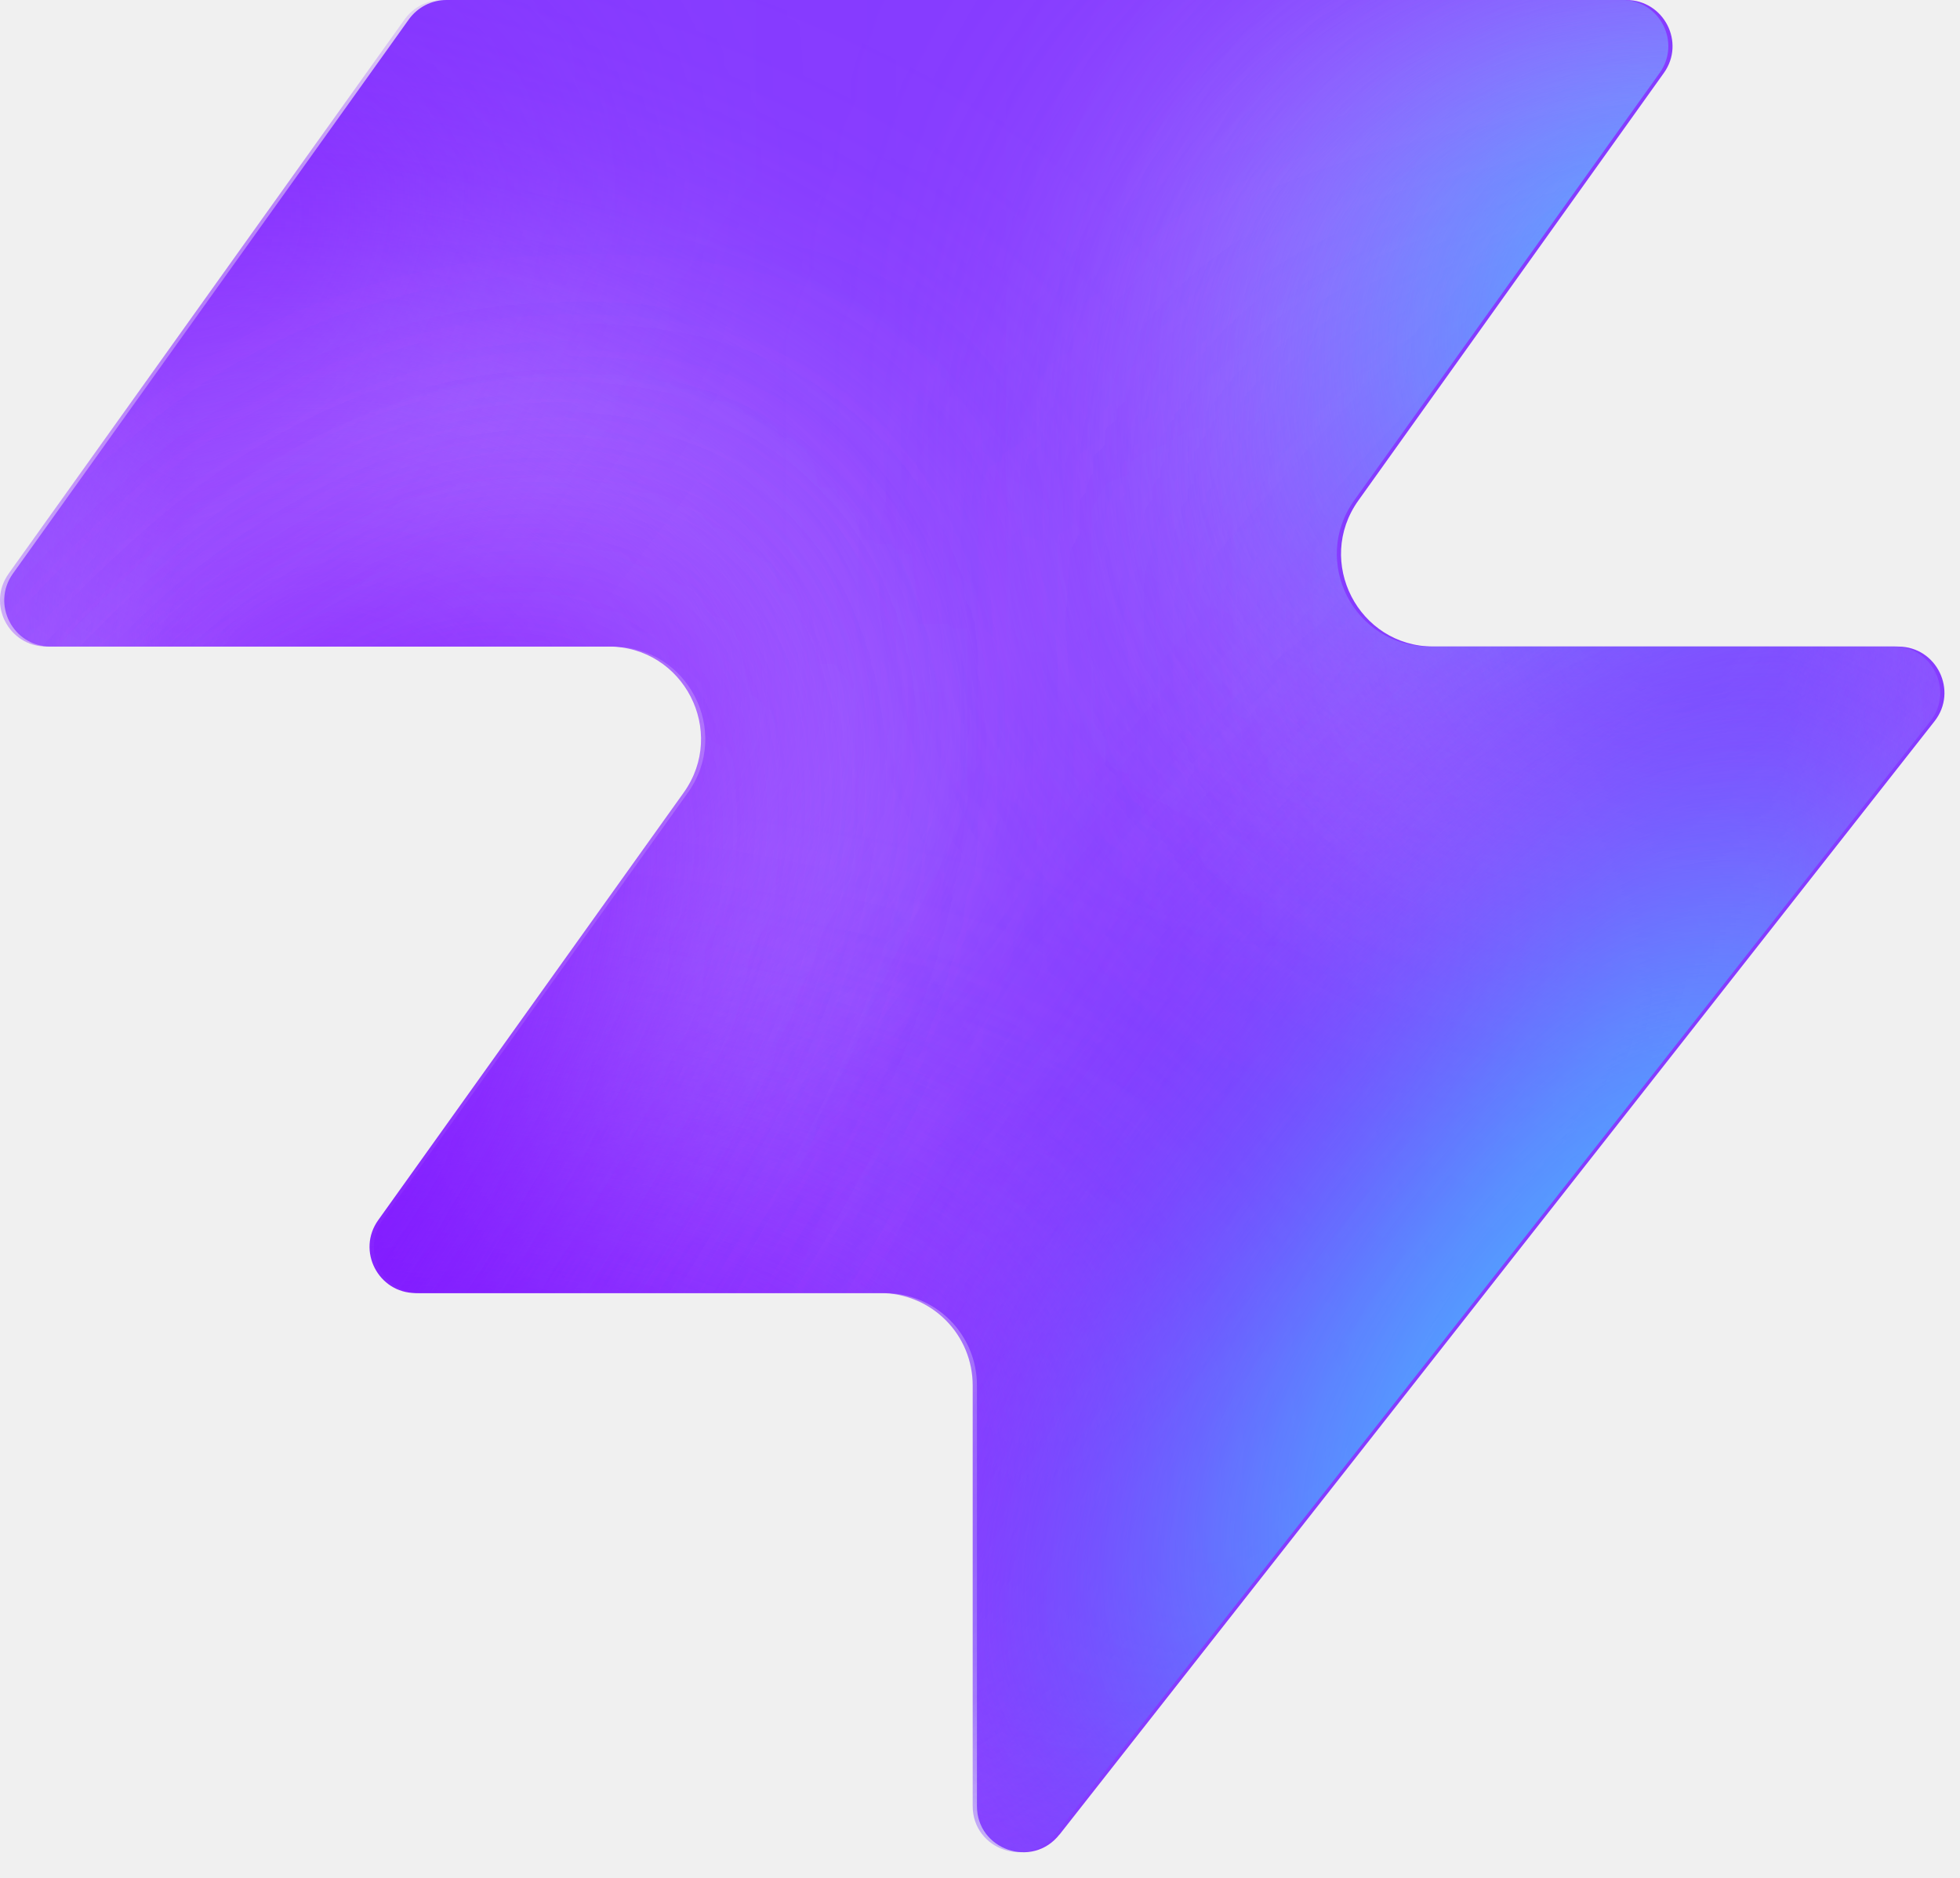
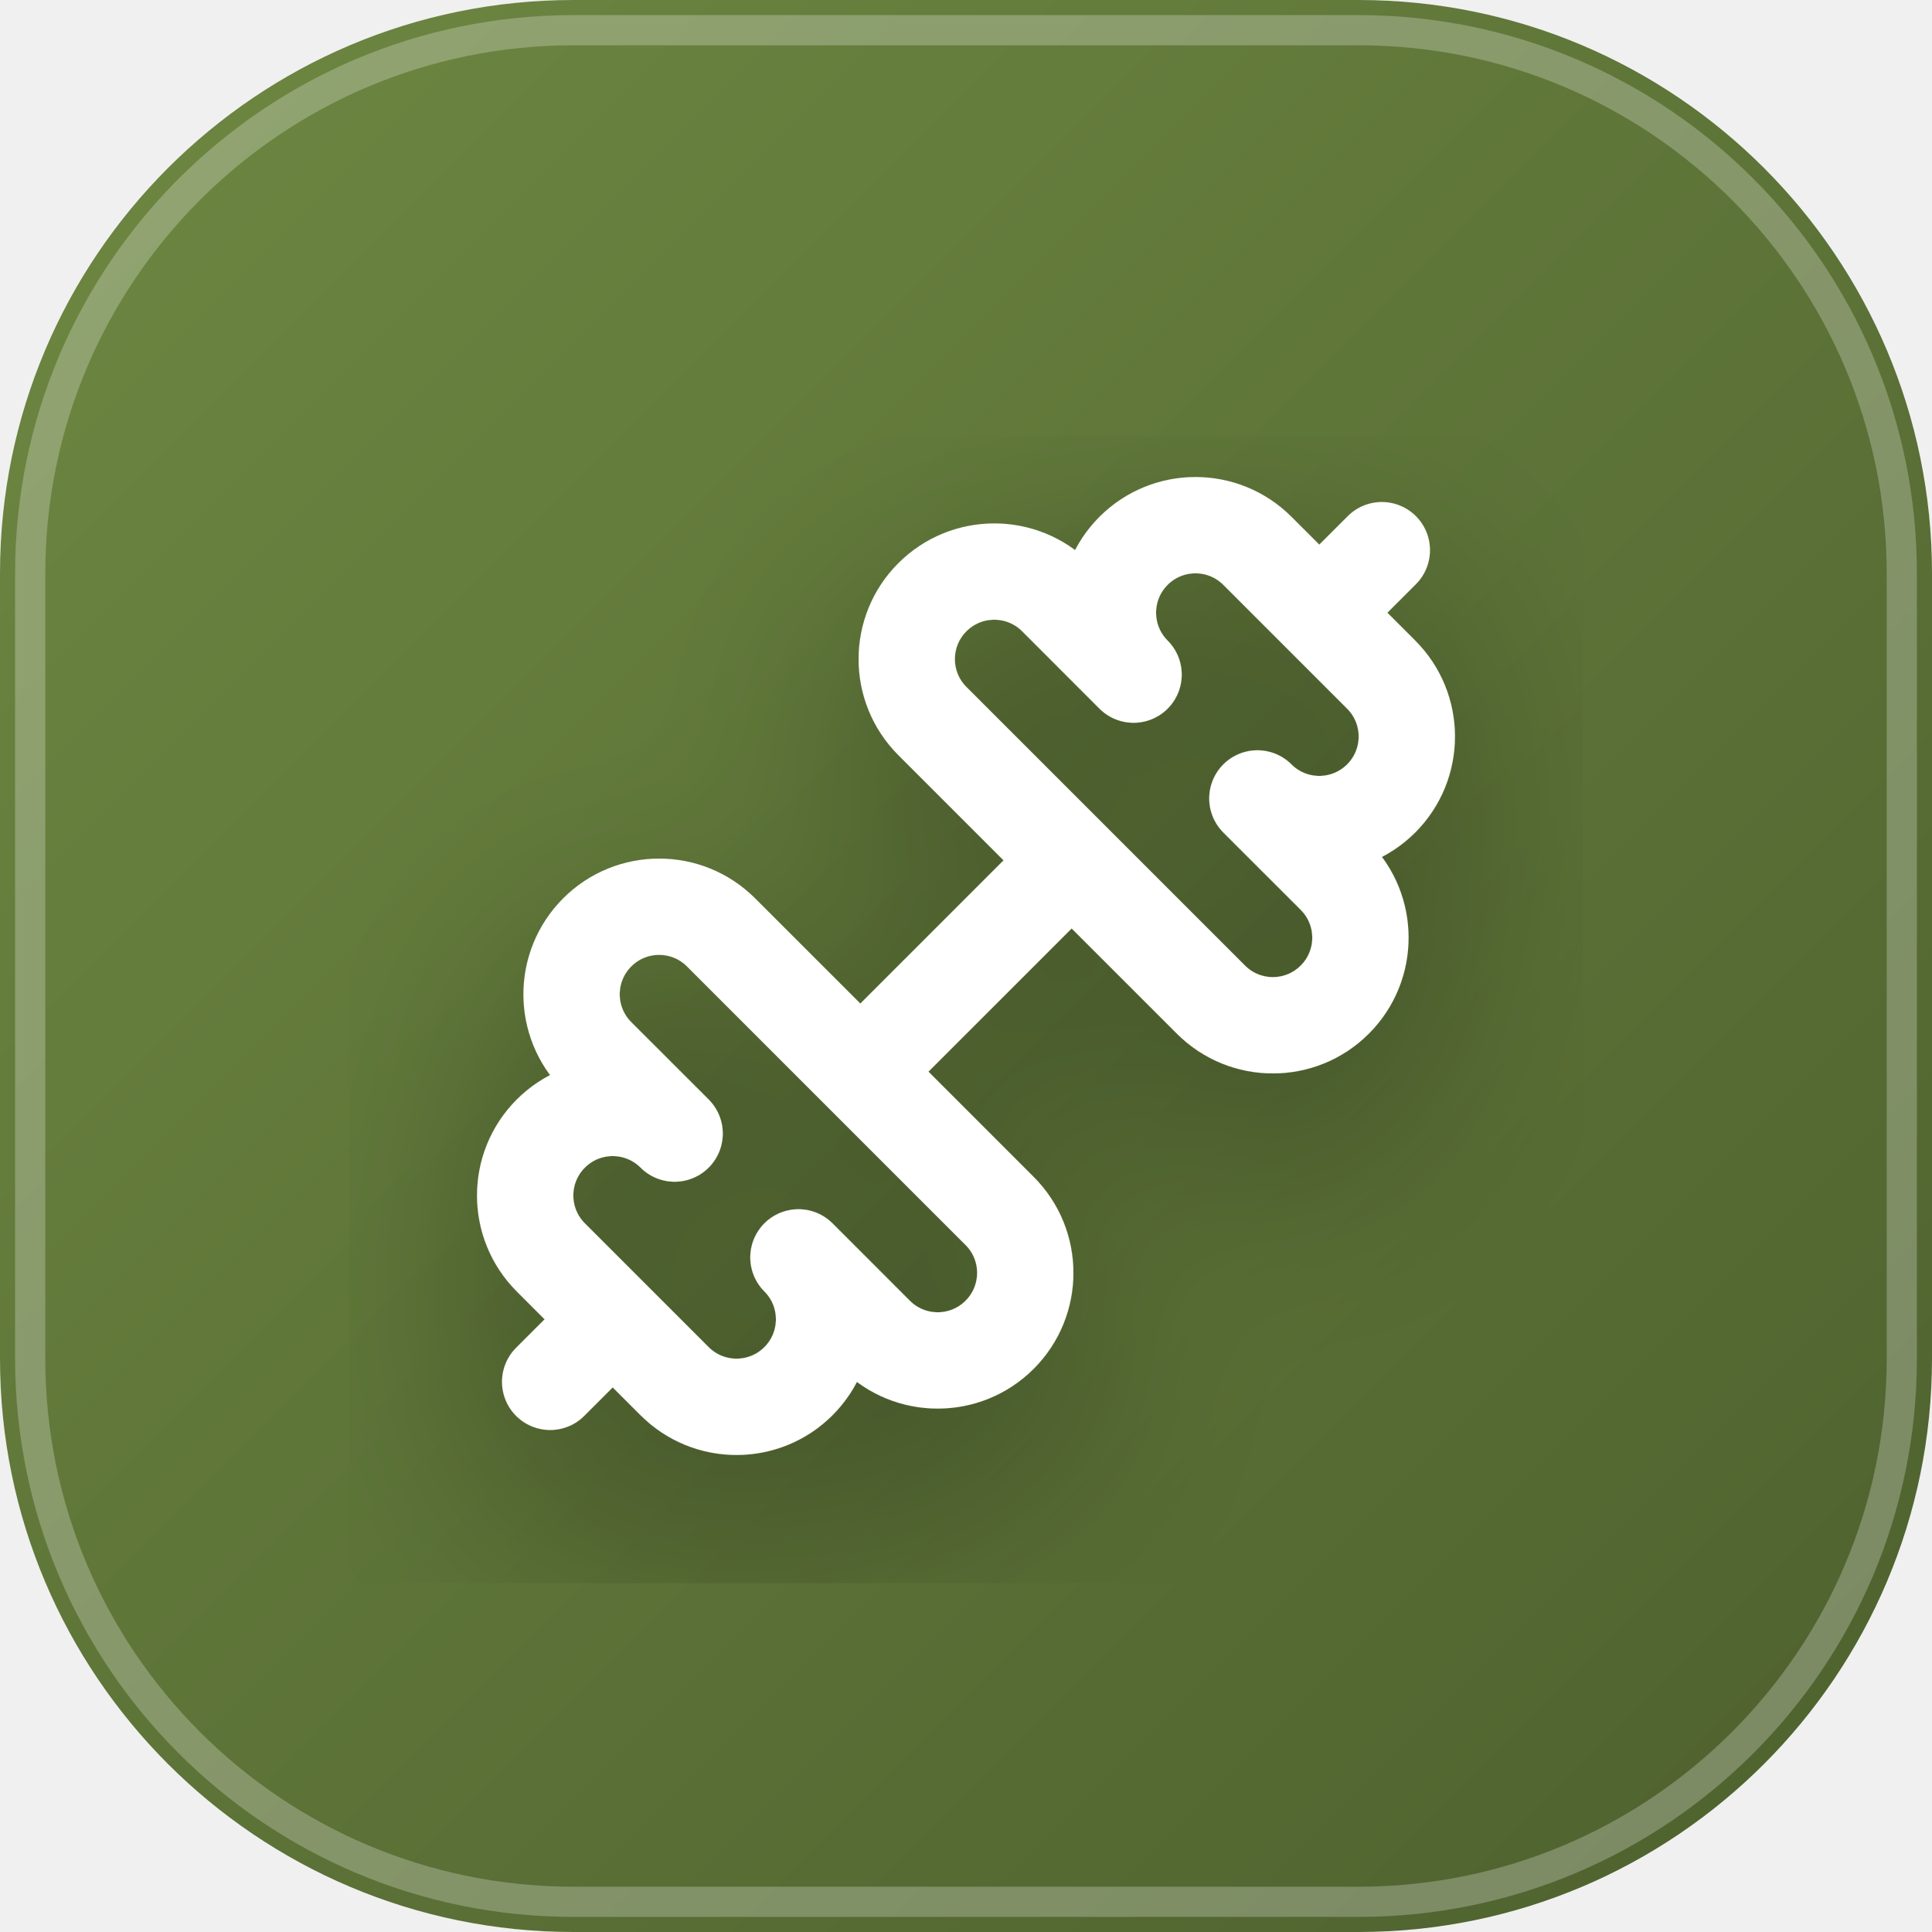
- <svg xmlns="http://www.w3.org/2000/svg" width="48" height="46" fill="none" viewBox="0 0 48 46">
-   <path fill="#863bff" d="M25.946 44.938c-.664.845-2.021.375-2.021-.698V33.937a2.26 2.26 0 0 0-2.262-2.262H10.287c-.92 0-1.456-1.04-.92-1.788l7.48-10.471c1.07-1.497 0-3.578-1.842-3.578H1.237c-.92 0-1.456-1.04-.92-1.788L10.013.474c.214-.297.556-.474.92-.474h28.894c.92 0 1.456 1.04.92 1.788l-7.48 10.471c-1.07 1.498 0 3.579 1.842 3.579h11.377c.943 0 1.473 1.088.89 1.83L25.947 44.94z" style="fill:#863bff;fill:color(display-p3 .525 .23 1);fill-opacity:1" />
-   <mask id="a" width="48" height="46" x="0" y="0" maskUnits="userSpaceOnUse" style="mask-type:alpha">
-     <path fill="#000" d="M25.842 44.938c-.664.844-2.021.375-2.021-.698V33.937a2.26 2.26 0 0 0-2.262-2.262H10.183c-.92 0-1.456-1.04-.92-1.788l7.48-10.471c1.07-1.498 0-3.579-1.842-3.579H1.133c-.92 0-1.456-1.04-.92-1.787L9.91.473c.214-.297.556-.474.92-.474h28.894c.92 0 1.456 1.04.92 1.788l-7.48 10.471c-1.07 1.498 0 3.578 1.842 3.578h11.377c.943 0 1.473 1.088.89 1.832L25.843 44.94z" style="fill:#000;fill-opacity:1" />
-   </mask>
-   <g mask="url(#a)">
-     <g filter="url(#b)">
-       <ellipse cx="5.508" cy="14.704" fill="#ede6ff" rx="5.508" ry="14.704" style="fill:#ede6ff;fill:color(display-p3 .927 .903 1);fill-opacity:1" transform="matrix(.00324 1 1 -.00324 -4.47 31.516)" />
-     </g>
-     <g filter="url(#c)">
-       <ellipse cx="10.399" cy="29.851" fill="#ede6ff" rx="10.399" ry="29.851" style="fill:#ede6ff;fill:color(display-p3 .927 .903 1);fill-opacity:1" transform="matrix(.00324 1 1 -.00324 -39.328 7.883)" />
-     </g>
-     <g filter="url(#d)">
-       <ellipse cx="5.508" cy="30.487" fill="#7e14ff" rx="5.508" ry="30.487" style="fill:#7e14ff;fill:color(display-p3 .492 .077 1);fill-opacity:1" transform="rotate(89.814 -25.913 -14.639)scale(1 -1)" />
-     </g>
-     <g filter="url(#e)">
-       <ellipse cx="5.508" cy="30.599" fill="#7e14ff" rx="5.508" ry="30.599" style="fill:#7e14ff;fill:color(display-p3 .492 .077 1);fill-opacity:1" transform="rotate(89.814 -32.644 -3.334)scale(1 -1)" />
-     </g>
-     <g filter="url(#f)">
-       <ellipse cx="5.508" cy="30.599" fill="#7e14ff" rx="5.508" ry="30.599" style="fill:#7e14ff;fill:color(display-p3 .492 .077 1);fill-opacity:1" transform="matrix(.00324 1 1 -.00324 -34.34 30.47)" />
-     </g>
-     <g filter="url(#g)">
-       <ellipse cx="14.072" cy="22.078" fill="#ede6ff" rx="14.072" ry="22.078" style="fill:#ede6ff;fill:color(display-p3 .927 .903 1);fill-opacity:1" transform="rotate(93.35 24.506 48.493)scale(-1 1)" />
-     </g>
-     <g filter="url(#h)">
-       <ellipse cx="3.47" cy="21.501" fill="#7e14ff" rx="3.47" ry="21.501" style="fill:#7e14ff;fill:color(display-p3 .492 .077 1);fill-opacity:1" transform="rotate(89.009 28.708 47.59)scale(-1 1)" />
-     </g>
-     <g filter="url(#i)">
-       <ellipse cx="3.47" cy="21.501" fill="#7e14ff" rx="3.47" ry="21.501" style="fill:#7e14ff;fill:color(display-p3 .492 .077 1);fill-opacity:1" transform="rotate(89.009 28.708 47.59)scale(-1 1)" />
-     </g>
-     <g filter="url(#j)">
-       <ellipse cx=".387" cy="8.972" fill="#7e14ff" rx="4.407" ry="29.108" style="fill:#7e14ff;fill:color(display-p3 .492 .077 1);fill-opacity:1" transform="rotate(39.51 .387 8.972)" />
-     </g>
-     <g filter="url(#k)">
-       <ellipse cx="47.523" cy="-6.092" fill="#7e14ff" rx="4.407" ry="29.108" style="fill:#7e14ff;fill:color(display-p3 .492 .077 1);fill-opacity:1" transform="rotate(37.892 47.523 -6.092)" />
-     </g>
-     <g filter="url(#l)">
-       <ellipse cx="41.412" cy="6.333" fill="#47bfff" rx="5.971" ry="9.665" style="fill:#47bfff;fill:color(display-p3 .28 .748 1);fill-opacity:1" transform="rotate(37.892 41.412 6.333)" />
-     </g>
-     <g filter="url(#m)">
-       <ellipse cx="-1.879" cy="38.332" fill="#7e14ff" rx="4.407" ry="29.108" style="fill:#7e14ff;fill:color(display-p3 .492 .077 1);fill-opacity:1" transform="rotate(37.892 -1.88 38.332)" />
-     </g>
-     <g filter="url(#n)">
-       <ellipse cx="-1.879" cy="38.332" fill="#7e14ff" rx="4.407" ry="29.108" style="fill:#7e14ff;fill:color(display-p3 .492 .077 1);fill-opacity:1" transform="rotate(37.892 -1.88 38.332)" />
-     </g>
-     <g filter="url(#o)">
-       <ellipse cx="35.651" cy="29.907" fill="#7e14ff" rx="4.407" ry="29.108" style="fill:#7e14ff;fill:color(display-p3 .492 .077 1);fill-opacity:1" transform="rotate(37.892 35.651 29.907)" />
-     </g>
-     <g filter="url(#p)">
-       <ellipse cx="38.418" cy="32.4" fill="#47bfff" rx="5.971" ry="15.297" style="fill:#47bfff;fill:color(display-p3 .28 .748 1);fill-opacity:1" transform="rotate(37.892 38.418 32.4)" />
-     </g>
-   </g>
+ <svg xmlns="http://www.w3.org/2000/svg" viewBox="0 0 64 64" width="64" height="64">
  <defs>
-     <filter id="b" width="60.045" height="41.654" x="-19.77" y="16.149" color-interpolation-filters="sRGB" filterUnits="userSpaceOnUse">
-       <feFlood flood-opacity="0" result="BackgroundImageFix" />
-       <feBlend in="SourceGraphic" in2="BackgroundImageFix" result="shape" />
-       <feGaussianBlur result="effect1_foregroundBlur_2002_17158" stdDeviation="7.659" />
-     </filter>
-     <filter id="c" width="90.34" height="51.437" x="-54.613" y="-7.533" color-interpolation-filters="sRGB" filterUnits="userSpaceOnUse">
-       <feFlood flood-opacity="0" result="BackgroundImageFix" />
-       <feBlend in="SourceGraphic" in2="BackgroundImageFix" result="shape" />
-       <feGaussianBlur result="effect1_foregroundBlur_2002_17158" stdDeviation="7.659" />
-     </filter>
-     <filter id="d" width="79.355" height="29.4" x="-49.64" y="2.03" color-interpolation-filters="sRGB" filterUnits="userSpaceOnUse">
-       <feFlood flood-opacity="0" result="BackgroundImageFix" />
-       <feBlend in="SourceGraphic" in2="BackgroundImageFix" result="shape" />
-       <feGaussianBlur result="effect1_foregroundBlur_2002_17158" stdDeviation="4.596" />
-     </filter>
-     <filter id="e" width="79.579" height="29.4" x="-45.045" y="20.029" color-interpolation-filters="sRGB" filterUnits="userSpaceOnUse">
-       <feFlood flood-opacity="0" result="BackgroundImageFix" />
-       <feBlend in="SourceGraphic" in2="BackgroundImageFix" result="shape" />
-       <feGaussianBlur result="effect1_foregroundBlur_2002_17158" stdDeviation="4.596" />
-     </filter>
-     <filter id="f" width="79.579" height="29.4" x="-43.513" y="21.178" color-interpolation-filters="sRGB" filterUnits="userSpaceOnUse">
-       <feFlood flood-opacity="0" result="BackgroundImageFix" />
-       <feBlend in="SourceGraphic" in2="BackgroundImageFix" result="shape" />
-       <feGaussianBlur result="effect1_foregroundBlur_2002_17158" stdDeviation="4.596" />
-     </filter>
-     <filter id="g" width="74.749" height="58.852" x="15.756" y="-17.901" color-interpolation-filters="sRGB" filterUnits="userSpaceOnUse">
-       <feFlood flood-opacity="0" result="BackgroundImageFix" />
-       <feBlend in="SourceGraphic" in2="BackgroundImageFix" result="shape" />
-       <feGaussianBlur result="effect1_foregroundBlur_2002_17158" stdDeviation="7.659" />
-     </filter>
-     <filter id="h" width="61.377" height="25.362" x="23.548" y="2.284" color-interpolation-filters="sRGB" filterUnits="userSpaceOnUse">
-       <feFlood flood-opacity="0" result="BackgroundImageFix" />
-       <feBlend in="SourceGraphic" in2="BackgroundImageFix" result="shape" />
-       <feGaussianBlur result="effect1_foregroundBlur_2002_17158" stdDeviation="4.596" />
-     </filter>
-     <filter id="i" width="61.377" height="25.362" x="23.548" y="2.284" color-interpolation-filters="sRGB" filterUnits="userSpaceOnUse">
-       <feFlood flood-opacity="0" result="BackgroundImageFix" />
-       <feBlend in="SourceGraphic" in2="BackgroundImageFix" result="shape" />
-       <feGaussianBlur result="effect1_foregroundBlur_2002_17158" stdDeviation="4.596" />
-     </filter>
-     <filter id="j" width="56.045" height="63.649" x="-27.636" y="-22.853" color-interpolation-filters="sRGB" filterUnits="userSpaceOnUse">
-       <feFlood flood-opacity="0" result="BackgroundImageFix" />
-       <feBlend in="SourceGraphic" in2="BackgroundImageFix" result="shape" />
-       <feGaussianBlur result="effect1_foregroundBlur_2002_17158" stdDeviation="4.596" />
-     </filter>
-     <filter id="k" width="54.814" height="64.646" x="20.116" y="-38.415" color-interpolation-filters="sRGB" filterUnits="userSpaceOnUse">
-       <feFlood flood-opacity="0" result="BackgroundImageFix" />
-       <feBlend in="SourceGraphic" in2="BackgroundImageFix" result="shape" />
-       <feGaussianBlur result="effect1_foregroundBlur_2002_17158" stdDeviation="4.596" />
-     </filter>
-     <filter id="l" width="33.541" height="35.313" x="24.641" y="-11.323" color-interpolation-filters="sRGB" filterUnits="userSpaceOnUse">
-       <feFlood flood-opacity="0" result="BackgroundImageFix" />
-       <feBlend in="SourceGraphic" in2="BackgroundImageFix" result="shape" />
-       <feGaussianBlur result="effect1_foregroundBlur_2002_17158" stdDeviation="4.596" />
-     </filter>
-     <filter id="m" width="54.814" height="64.646" x="-29.286" y="6.009" color-interpolation-filters="sRGB" filterUnits="userSpaceOnUse">
-       <feFlood flood-opacity="0" result="BackgroundImageFix" />
-       <feBlend in="SourceGraphic" in2="BackgroundImageFix" result="shape" />
-       <feGaussianBlur result="effect1_foregroundBlur_2002_17158" stdDeviation="4.596" />
-     </filter>
-     <filter id="n" width="54.814" height="64.646" x="-29.286" y="6.009" color-interpolation-filters="sRGB" filterUnits="userSpaceOnUse">
-       <feFlood flood-opacity="0" result="BackgroundImageFix" />
-       <feBlend in="SourceGraphic" in2="BackgroundImageFix" result="shape" />
-       <feGaussianBlur result="effect1_foregroundBlur_2002_17158" stdDeviation="4.596" />
-     </filter>
-     <filter id="o" width="54.814" height="64.646" x="8.244" y="-2.416" color-interpolation-filters="sRGB" filterUnits="userSpaceOnUse">
-       <feFlood flood-opacity="0" result="BackgroundImageFix" />
-       <feBlend in="SourceGraphic" in2="BackgroundImageFix" result="shape" />
-       <feGaussianBlur result="effect1_foregroundBlur_2002_17158" stdDeviation="4.596" />
-     </filter>
-     <filter id="p" width="39.409" height="43.623" x="18.713" y="10.588" color-interpolation-filters="sRGB" filterUnits="userSpaceOnUse">
-       <feFlood flood-opacity="0" result="BackgroundImageFix" />
-       <feBlend in="SourceGraphic" in2="BackgroundImageFix" result="shape" />
-       <feGaussianBlur result="effect1_foregroundBlur_2002_17158" stdDeviation="4.596" />
+     <linearGradient id="mottusGrad" x1="0%" y1="0%" x2="100%" y2="100%">
+       <stop offset="0%" stop-color="#6E8842" />
+       <stop offset="100%" stop-color="#4D602E" />
+     </linearGradient>
+     <filter id="mottusShadow" x="-20%" y="-20%" width="140%" height="140%">
+       <feDropShadow dx="0" dy="2" stdDeviation="2.5" flood-color="#000000" flood-opacity="0.35" />
    </filter>
  </defs>
+   <rect width="64" height="64" rx="19" fill="url(#mottusGrad)" />
+   <rect x="1" y="1" width="62" height="62" rx="18" fill="none" stroke="#FFFFFF" stroke-width="1" stroke-opacity="0.25" />
+   <g transform="translate(14.6, 14.6) scale(1.45)" stroke="#FFFFFF" stroke-width="2.2" stroke-linecap="round" stroke-linejoin="round" fill="none" filter="url(#mottusShadow)">
+     <path d="M17.596 12.768a2 2 0 1 0 2.829-2.829l-1.768-1.767a2 2 0 0 0 2.828-2.829l-2.828-2.828a2 2 0 0 0-2.829 2.828l-1.767-1.768a2 2 0 1 0-2.829 2.829z" />
+     <path d="m2.5 21.5 1.4-1.4" />
+     <path d="m20.1 3.9 1.4-1.4" />
+     <path d="M5.343 21.485a2 2 0 1 0 2.829-2.828l1.767 1.768a2 2 0 1 0 2.829-2.829l-6.364-6.364a2 2 0 1 0-2.829 2.829l1.768 1.767a2 2 0 0 0-2.828 2.829z" />
+     <path d="m9.6 14.4 4.8-4.8" />
+   </g>
</svg>
